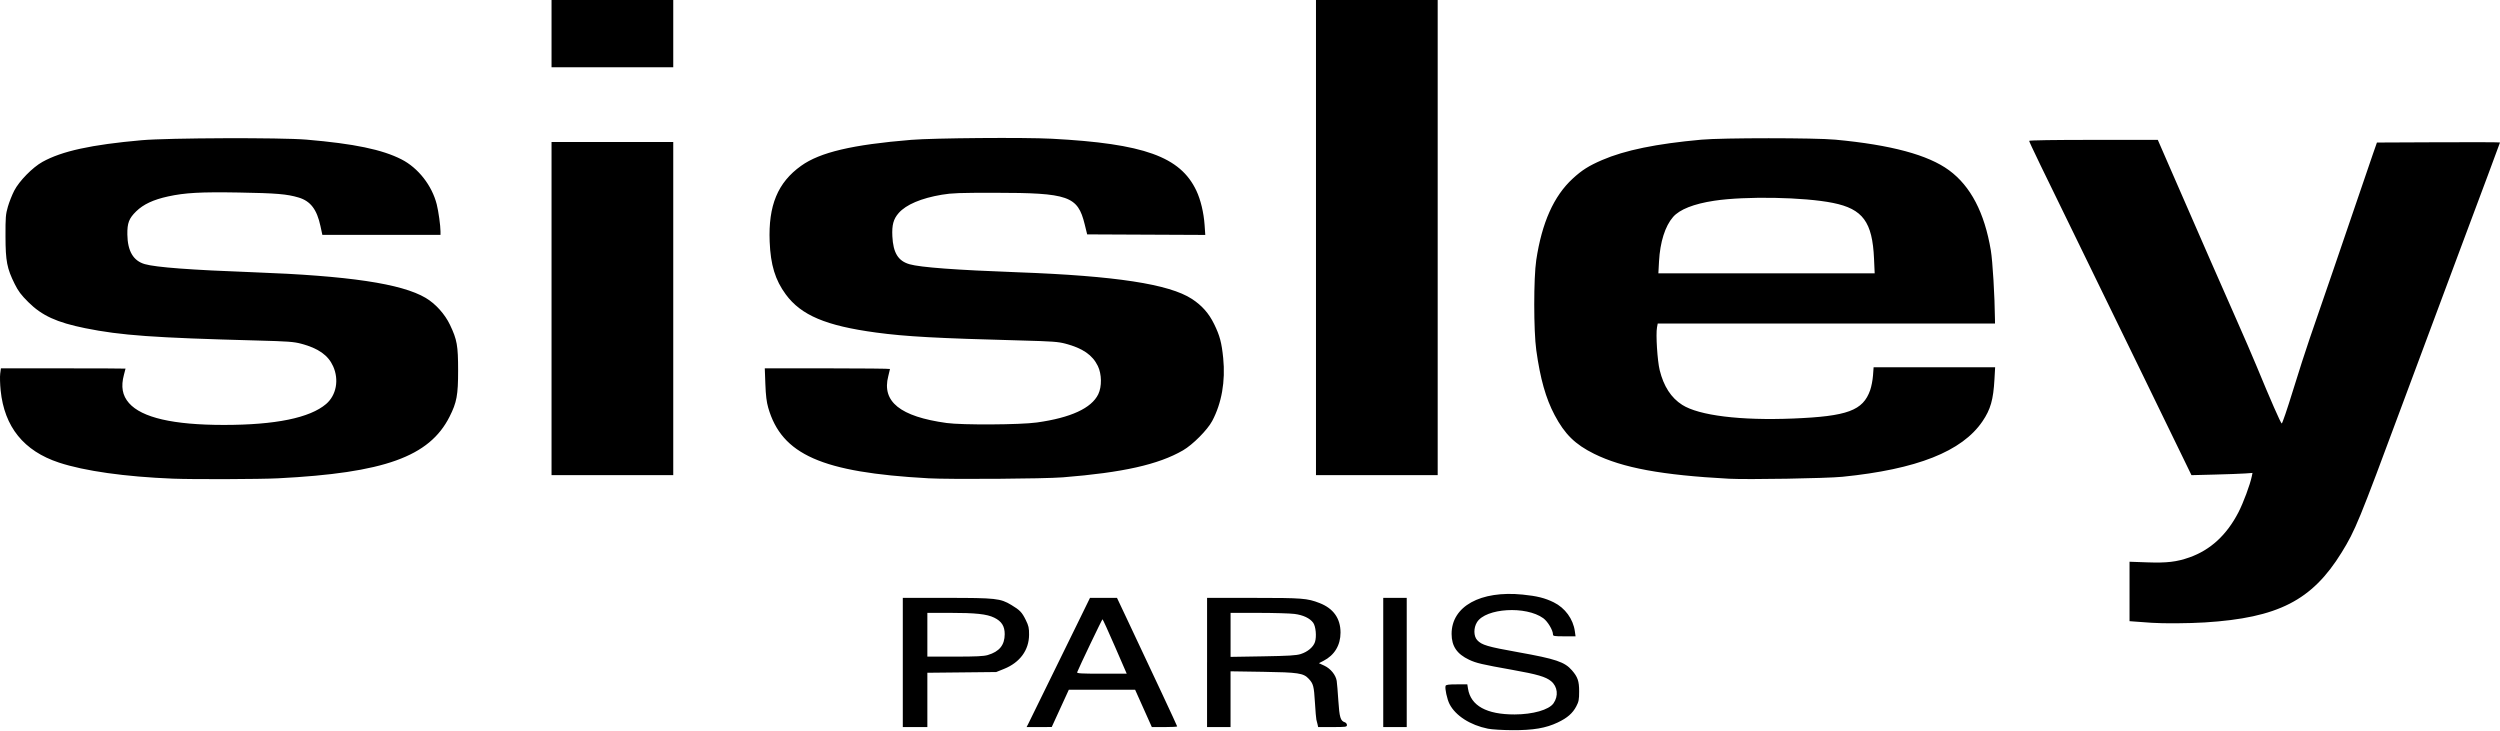
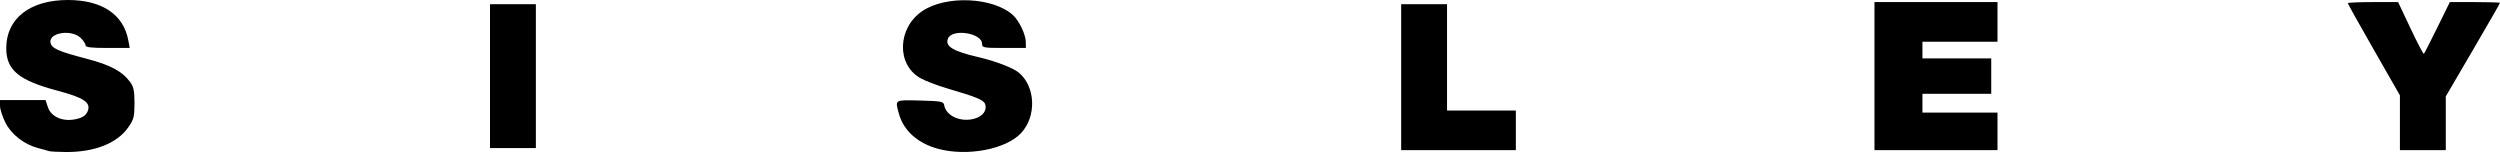
- <svg xmlns="http://www.w3.org/2000/svg" id="b" data-name="레이어 2" width="282.986" height="82.65" viewBox="0 0 282.986 82.65">
-   <g id="c" data-name="레이어 1">
-     <path id="d" data-name="path2384" d="M168.419,82.482c-1.997-.401-3.663-1.471-4.34-2.787-.277-.538-.549-1.793-.446-2.06.05-.129.347-.169,1.262-.169h1.197l.079.495c.308,1.925,2.105,2.917,5.273,2.91,2.074-.004,3.885-.522,4.402-1.257.585-.833.471-1.894-.269-2.507-.601-.498-1.563-.779-4.378-1.281-3.481-.621-4.095-.765-4.909-1.149-1.373-.649-1.972-1.532-1.977-2.916-.01-3.123,3.264-4.937,8.044-4.457,1.627.163,2.521.386,3.521.879,1.278.629,2.193,1.883,2.386,3.271l.08.574h-1.276c-1.135,0-1.276-.024-1.278-.211-.003-.481-.595-1.473-1.097-1.837-1.963-1.422-6.51-1.149-7.505.451-.4.644-.39,1.579.023,2.027.511.555,1.156.745,4.657,1.372,4.25.761,5.244,1.097,6.071,2.051.65.75.812,1.222.811,2.371,0,.945-.043,1.168-.324,1.703-.415.788-1.015,1.31-2.101,1.826-1.35.641-2.766.881-5.127.87-1.116-.005-2.34-.079-2.78-.168ZM102.192,74.989v-7.312h4.961c5.575,0,6.084.056,7.324.801.971.584,1.202.825,1.637,1.708.323.657.376.895.371,1.672-.011,1.733-1.037,3.133-2.825,3.853l-.894.36-3.897.041-3.897.041v6.146h-2.78v-7.312ZM111.818,74.144c1.307-.388,1.906-1.128,1.909-2.358.002-.906-.349-1.46-1.185-1.869-.843-.412-2.087-.545-5.123-.546h-2.447s0,2.477,0,2.477v2.477h3.12c2.413,0,3.258-.041,3.727-.18ZM116.401,81.919c.189-.365,2.591-5.264,5.576-11.371l1.403-2.87h3.058l1.099,2.326c2.828,5.984,5.713,12.156,5.713,12.223,0,.041-.645.074-1.434.074h-1.434l-.947-2.115-.947-2.115-3.752.002-3.752.002-.967,2.11-.967,2.11-1.423.003-1.423.003.197-.381ZM126.201,73.176c-.736-1.695-1.368-3.081-1.404-3.081-.054,0-2.652,5.434-2.87,6.001-.051.132.455.162,2.775.162h2.837l-1.338-3.082ZM136.634,74.989v-7.312h5.235c5.562,0,6.094.041,7.498.585,1.565.606,2.373,1.744,2.373,3.342,0,1.43-.687,2.567-1.937,3.204l-.509.26.612.283c.71.329,1.295,1.049,1.402,1.726.039.247.123,1.257.186,2.245.121,1.875.241,2.278.726,2.432.135.043.245.183.245.311,0,.219-.1.234-1.629.234h-1.629l-.073-.332c-.04-.183-.098-.411-.129-.508-.031-.097-.104-.977-.163-1.956-.11-1.843-.181-2.111-.708-2.675-.591-.634-1.17-.721-5.187-.783l-3.656-.056v6.31h-2.659v-7.312ZM147.241,74.031c.779-.246,1.417-.785,1.606-1.357.203-.616.093-1.784-.206-2.188-.379-.513-1.13-.866-2.113-.993-.489-.064-2.317-.117-4.062-.119l-3.172-.004v4.985l3.656-.061c2.946-.049,3.779-.1,4.292-.262ZM156.575,74.989v-7.312h2.659v14.623h-2.659v-7.312ZM243.589,70.498c-.299-.021-.992-.07-1.541-.111l-.997-.073v-6.729l1.984.07c2.252.08,3.35-.049,4.803-.563,2.377-.841,4.216-2.535,5.541-5.102.556-1.077,1.315-3.12,1.509-4.061l.081-.395-.826.059c-.454.033-2.008.09-3.454.126l-2.628.067-.954-1.967c-.525-1.082-1.537-3.164-2.251-4.626s-1.692-3.474-2.174-4.472c-.482-.997-1.543-3.172-2.357-4.834s-1.874-3.837-2.357-4.834c-.482-.997-1.516-3.118-2.296-4.713-4.551-9.302-5.982-12.266-5.982-12.396,0-.068,2.882-.112,7.281-.111h7.281s1.381,3.172,1.381,3.172c3.551,8.152,6.15,14.086,7.502,17.129.812,1.828,1.847,4.221,2.299,5.317,1.548,3.754,2.73,6.45,2.844,6.487.062.02.627-1.635,1.255-3.678.628-2.043,1.49-4.721,1.915-5.95,1.87-5.41,3.51-10.19,5.037-14.684.903-2.659,1.851-5.432,2.106-6.163l.464-1.329,6.965-.031c3.831-.017,6.965-.006,6.965.025s-.618,1.704-1.374,3.717c-.756,2.013-2.003,5.347-2.771,7.407-.768,2.061-2.492,6.683-3.831,10.272-1.339,3.589-2.737,7.342-3.107,8.339-4.906,13.214-5.298,14.17-6.845,16.678-3.35,5.431-7.199,7.398-15.488,7.915-1.785.111-4.684.132-5.982.042ZM19.589,54.182c-5.417-.215-10.016-.863-12.912-1.819-3.984-1.316-6.183-4.038-6.604-8.174-.072-.707-.095-1.558-.051-1.89l.08-.604h7.054c3.88,0,7.054.014,7.053.03,0,.017-.082.329-.18.695-.36,1.341-.18,2.351.57,3.204,1.457,1.655,5.014,2.475,10.742,2.476,5.834.001,9.736-.798,11.573-2.37,1.157-.991,1.483-2.737.795-4.268-.563-1.256-1.678-2.043-3.619-2.556-.838-.222-1.499-.27-4.955-.361-11.71-.31-15.459-.578-19.49-1.395-3.218-.652-4.9-1.422-6.435-2.947-.82-.815-1.139-1.24-1.544-2.054-.878-1.765-1.036-2.582-1.044-5.378-.006-2.177.021-2.513.271-3.378.153-.529.477-1.345.719-1.813.568-1.097,2.076-2.634,3.192-3.254,2.202-1.222,5.521-1.948,11.232-2.455,3.001-.266,15.771-.311,18.659-.065,5.39.459,8.568,1.12,10.756,2.237,1.886.963,3.444,2.953,3.986,5.092.196.775.425,2.421.425,3.057v.396h-13.373l-.214-.994c-.407-1.894-1.128-2.835-2.478-3.237-1.313-.391-2.535-.493-6.776-.565-4.301-.074-6.078.025-7.995.443-1.668.364-2.797.892-3.611,1.688-.818.801-1.017,1.322-.999,2.624.026,1.876.676,2.979,1.975,3.351,1.265.363,5.255.661,12.322.921,10.76.395,16.74,1.286,19.468,2.899,1.118.661,2.171,1.828,2.755,3.053.802,1.682.918,2.337.92,5.165.001,2.788-.152,3.614-.971,5.235-2.285,4.523-7.394,6.359-19.391,6.97-2.083.106-9.612.132-11.904.041ZM105.032,54.136c-11.993-.662-16.542-2.672-18.073-7.983-.188-.651-.275-1.377-.324-2.676l-.066-1.783h7.086c3.897,0,7.086.033,7.086.073s-.087.407-.194.816c-.753,2.884,1.348,4.57,6.599,5.297,1.753.243,8.344.206,10.221-.057,3.836-.537,6.183-1.616,6.949-3.195.421-.867.399-2.289-.048-3.204-.61-1.246-1.708-2.003-3.657-2.521-.827-.22-1.496-.268-4.944-.36-9.708-.258-13.117-.445-16.496-.9-5.672-.765-8.484-1.952-10.224-4.316-1.197-1.625-1.721-3.339-1.825-5.967-.163-4.105.912-6.698,3.562-8.592,2.143-1.532,5.796-2.392,12.476-2.939,2.544-.208,12.806-.29,15.892-.126,10.439.553,14.551,2.03,16.37,5.88.486,1.029.835,2.487.932,3.891l.077,1.119-6.685-.031-6.685-.031-.28-1.142c-.785-3.2-1.815-3.561-10.195-3.567-3.972-.003-4.846.029-5.975.219-2.331.392-4.049,1.121-4.883,2.071-.597.68-.78,1.348-.719,2.626.09,1.882.654,2.803,1.948,3.173,1.232.353,5.279.653,12.289.911,11.023.406,17.094,1.336,19.666,3.012,1.141.744,1.917,1.62,2.516,2.841.647,1.319.855,2.1,1.032,3.864.262,2.618-.171,5.092-1.244,7.11-.541,1.018-2.208,2.694-3.315,3.333-2.781,1.606-6.8,2.508-13.58,3.049-2.128.17-12.802.245-15.288.108ZM195.731,54.19c-7.632-.408-12.058-1.225-15.288-2.823-2.146-1.062-3.323-2.216-4.47-4.386-.999-1.889-1.624-4.102-2.075-7.341-.305-2.189-.306-8.18-.003-10.199.637-4.235,1.986-7.252,4.124-9.22,1.05-.967,1.824-1.456,3.332-2.106,2.586-1.115,6.132-1.842,11.238-2.305,2.394-.217,12.853-.217,15.167,0,6.3.591,10.488,1.718,12.864,3.462,2.45,1.798,4.017,4.803,4.731,9.069.204,1.223.44,5.159.468,7.825l.005.453h-38.178l-.083.442c-.147.784.042,3.775.305,4.844.451,1.826,1.292,3.123,2.546,3.922,1.898,1.211,6.616,1.791,12.572,1.547,6.142-.252,7.895-.898,8.708-3.214.138-.392.282-1.135.319-1.65l.069-.937h13.756l-.076,1.36c-.129,2.318-.44,3.409-1.36,4.763-2.313,3.406-7.419,5.426-15.859,6.274-1.768.178-10.725.331-12.81.22ZM212.129,29.276c-.184-4.151-1.268-5.624-4.642-6.306-3.273-.662-9.899-.783-13.448-.247-2.312.35-3.911.981-4.658,1.839-.898,1.032-1.469,2.834-1.589,5.015l-.074,1.36h24.485l-.074-1.662ZM62.431,34.926v-18.853h13.777v37.706h-13.777v-18.853ZM148.961,26.89V0h13.777v53.779h-13.777v-26.89ZM62.431,3.807V0h13.777v7.614h-13.777v-3.807Z" />
-   </g>
+ <svg xmlns="http://www.w3.org/2000/svg" version="1.0" width="1199" height="72.908" id="svg2">
+   <defs id="defs5" />
+   <path d="M 23.5,72.475 C 22.95,72.273 20.673,71.639 18.441,71.067 C 11.638,69.322 5.432,64.508 2.563,58.751 C 1.154,55.922 0,52.346 0,50.804 L 0,48 L 10.922,48 L 21.845,48 L 22.949,51.345 C 24.605,56.364 30.748,58.737 37.359,56.911 C 39.989,56.185 41.397,55.085 42.115,53.197 C 43.646,49.17 40.176,46.837 27.766,43.547 C 8.962,38.563 3,33.632 3,23.064 C 3,8.9 14.384,0 32.5,0 C 48.881,0 59.194,6.856 61.528,19.297 L 62.223,23 L 51.611,23 C 43.466,23 41,22.692 41,21.674 C 41,20.945 39.929,19.343 38.621,18.113 C 34.232,13.99 23.519,15.62 24.189,20.308 C 24.593,23.131 27.77,24.576 41.362,28.12 C 52.921,31.134 58.561,34.138 62.406,39.327 C 64.084,41.593 64.5,43.61 64.5,49.491 C 64.5,56.051 64.178,57.288 61.456,61.164 C 56.13,68.749 45.21,73.029 31.5,72.905 C 27.65,72.871 24.05,72.677 23.5,72.475 z M 450,71.395 C 440.173,68.764 433.328,62.643 431.104,54.5 C 429.237,47.668 428.853,47.906 441.238,48.217 C 451.572,48.477 452.505,48.661 452.841,50.5 C 453.779,55.633 460.741,58.739 467.27,56.936 C 471.316,55.819 473.453,53.001 472.509,50.027 C 471.857,47.974 468.492,46.561 454.5,42.467 C 449.55,41.019 443.587,38.727 441.248,37.374 C 429.86,30.784 430.448,13.378 442.33,5.319 C 453.718,-2.406 476.437,-1.372 485.869,7.299 C 488.852,10.041 491.949,16.607 491.978,20.25 L 492,23 L 481.5,23 C 471.707,23 471,22.867 471,21.023 C 471,15.771 456.528,13.575 454.624,18.538 C 453.206,22.233 457.075,24.582 469.218,27.398 C 477.457,29.309 485.921,32.56 488.671,34.87 C 496.689,41.603 497.194,55.798 489.702,63.835 C 482.469,71.595 463.928,75.126 450,71.395 z M 672,37 L 672,2 L 683,2 L 694,2 L 694,27.5 L 694,53 L 710.5,53 L 727,53 L 727,62.5 L 727,72 L 699.5,72 L 672,72 L 672,37 z M 899,36.5 L 899,1 L 928.5,1 L 958,1 L 958,10.5 L 958,20 L 940,20 L 922,20 L 922,24 L 922,28 L 938.5,28 L 955,28 L 955,36.5 L 955,45 L 938.5,45 L 922,45 L 922,49.5 L 922,54 L 940,54 L 958,54 L 958,63 L 958,72 L 928.5,72 L 899,72 L 899,36.5 z M 1151,58.863 L 1151,45.726 L 1138.5,23.882 C 1131.625,11.868 1126,1.804 1126,1.519 C 1126,1.234 1131.429,1 1138.065,1 L 1150.131,1 L 1156.101,13.631 C 1159.384,20.578 1162.267,26.067 1162.506,25.827 C 1162.746,25.587 1165.643,19.903 1168.944,13.196 L 1174.946,1 L 1186.973,1 C 1193.588,1 1199,1.173 1199,1.384 C 1199,1.595 1193.15,11.772 1186,24 L 1173,46.232 L 1173,59.116 L 1173,72 L 1162,72 L 1151,72 L 1151,58.863 z M 235,36.5 L 235,2 L 246,2 L 257,2 L 257,36.5 L 257,71 L 246,71 L 235,71 L 235,36.5 z" id="path2384" style="fill:#000000" />
</svg>
